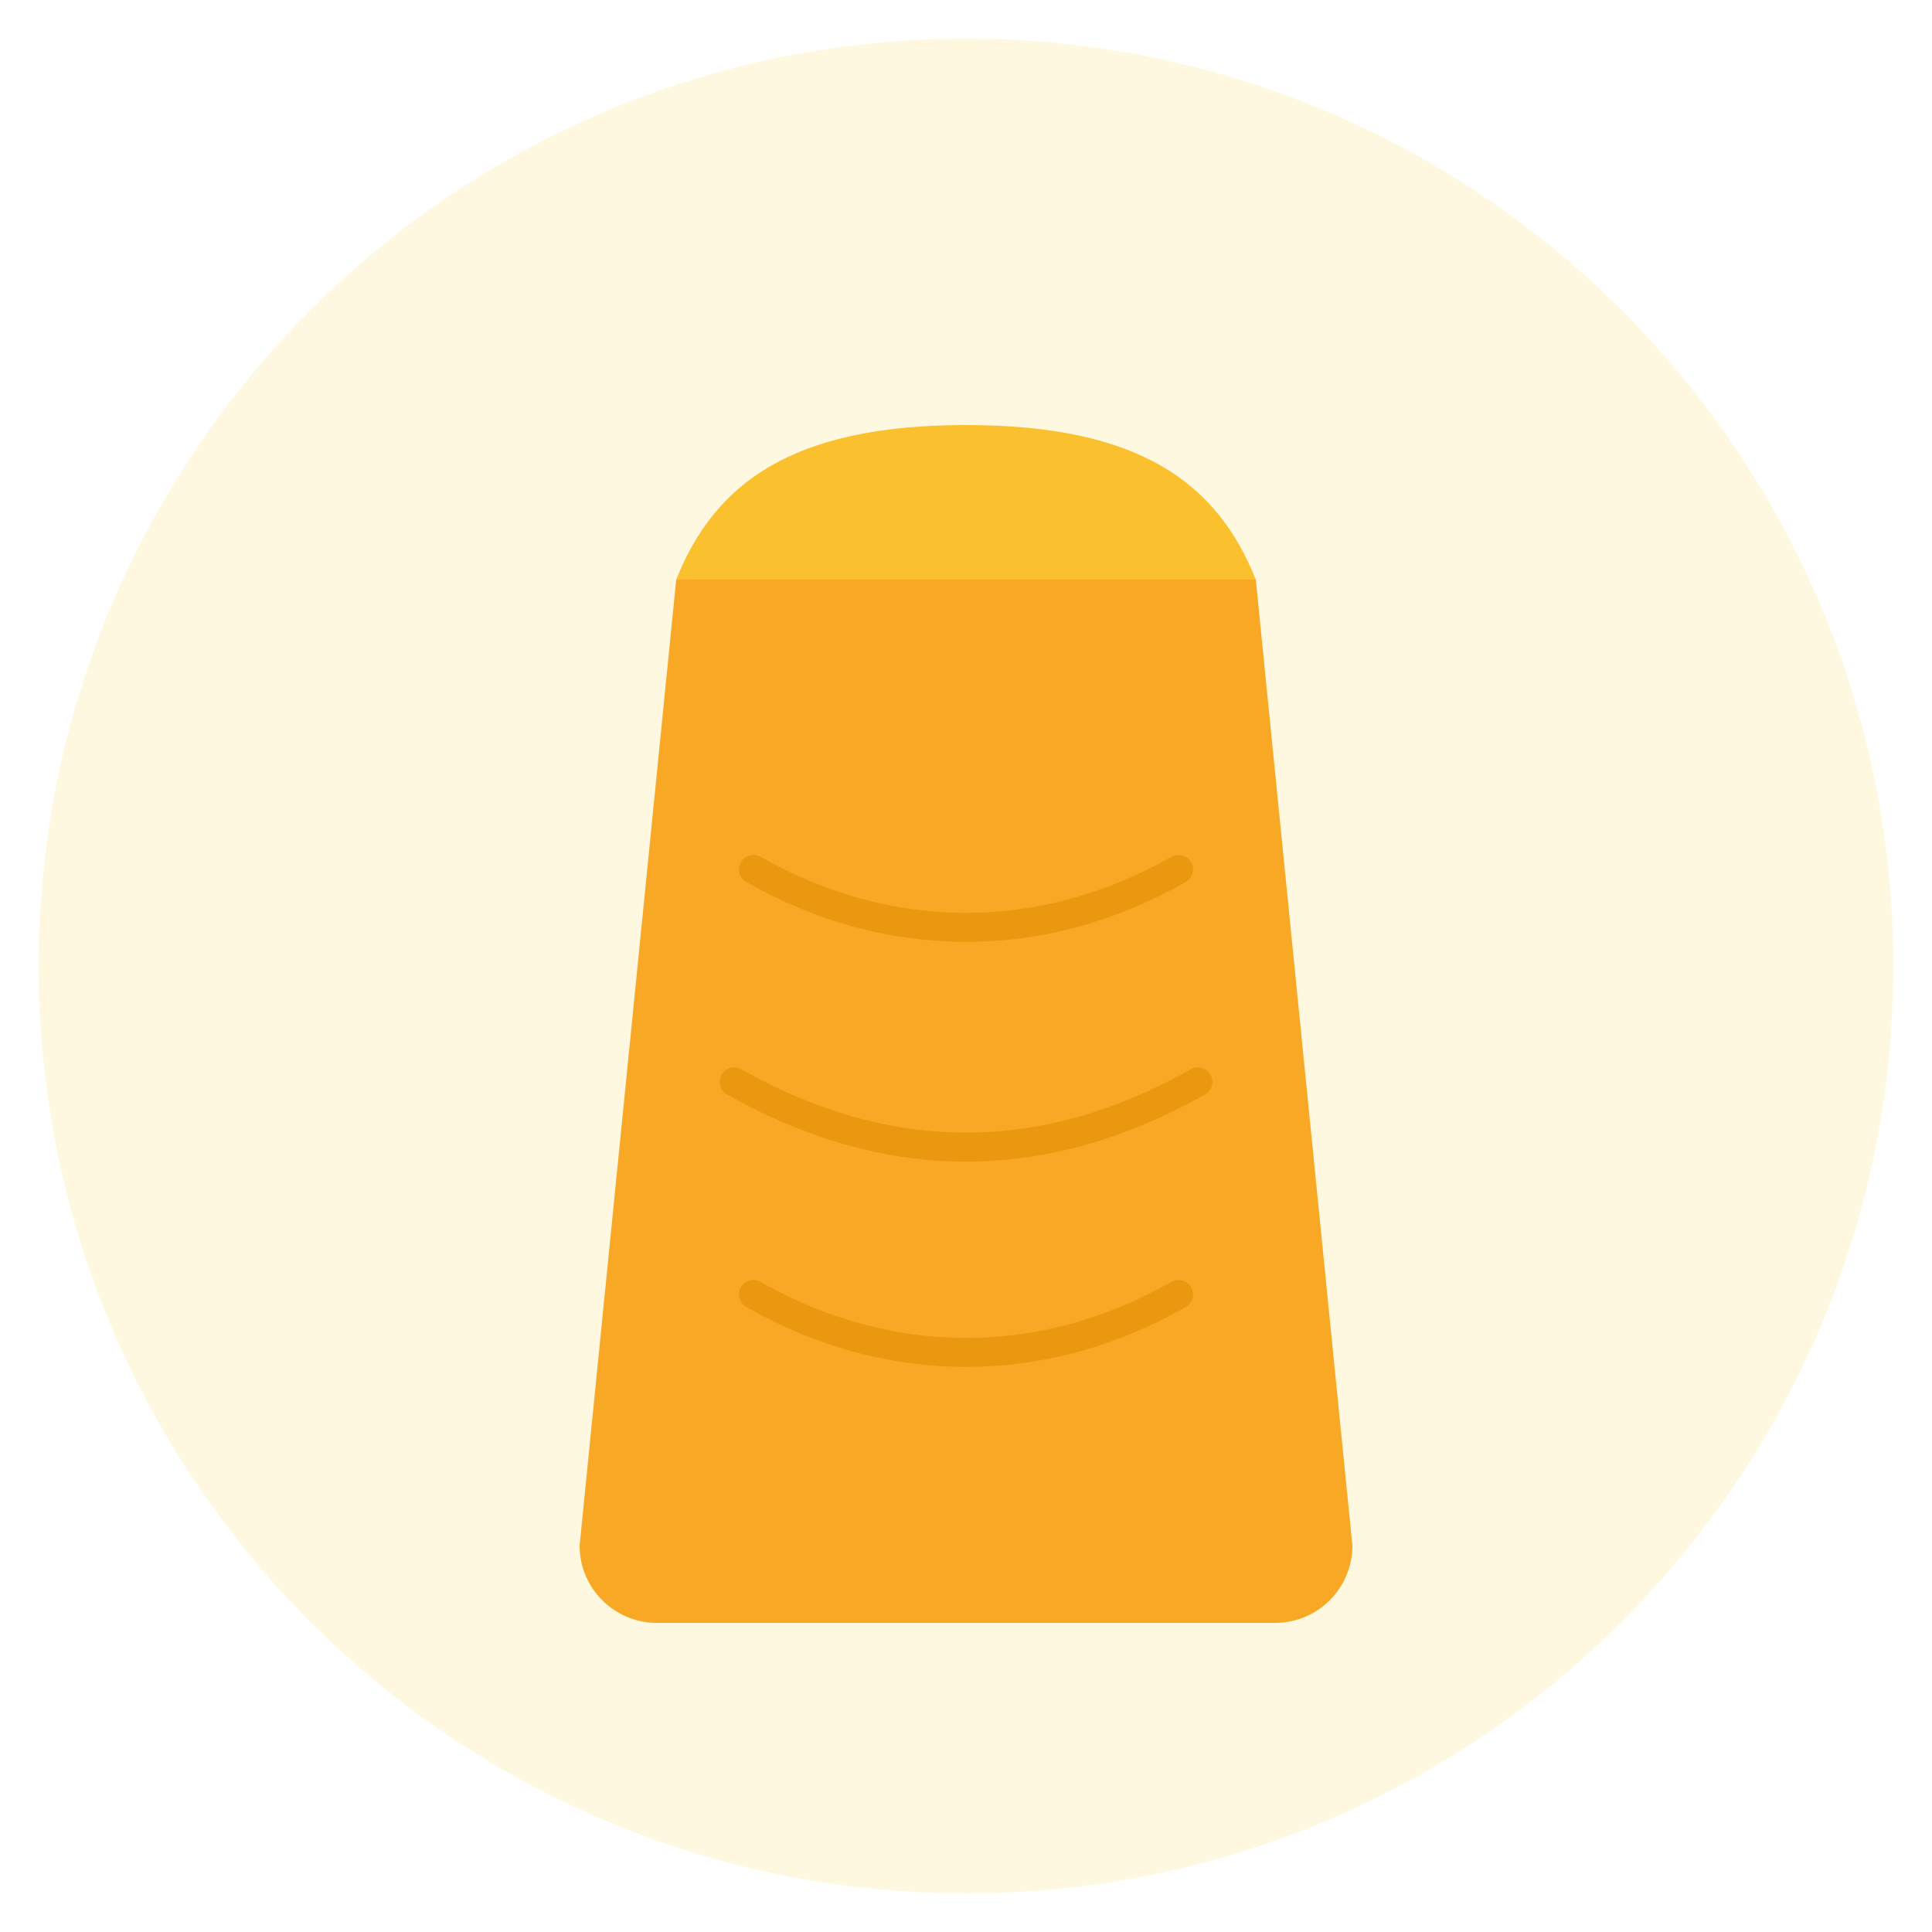
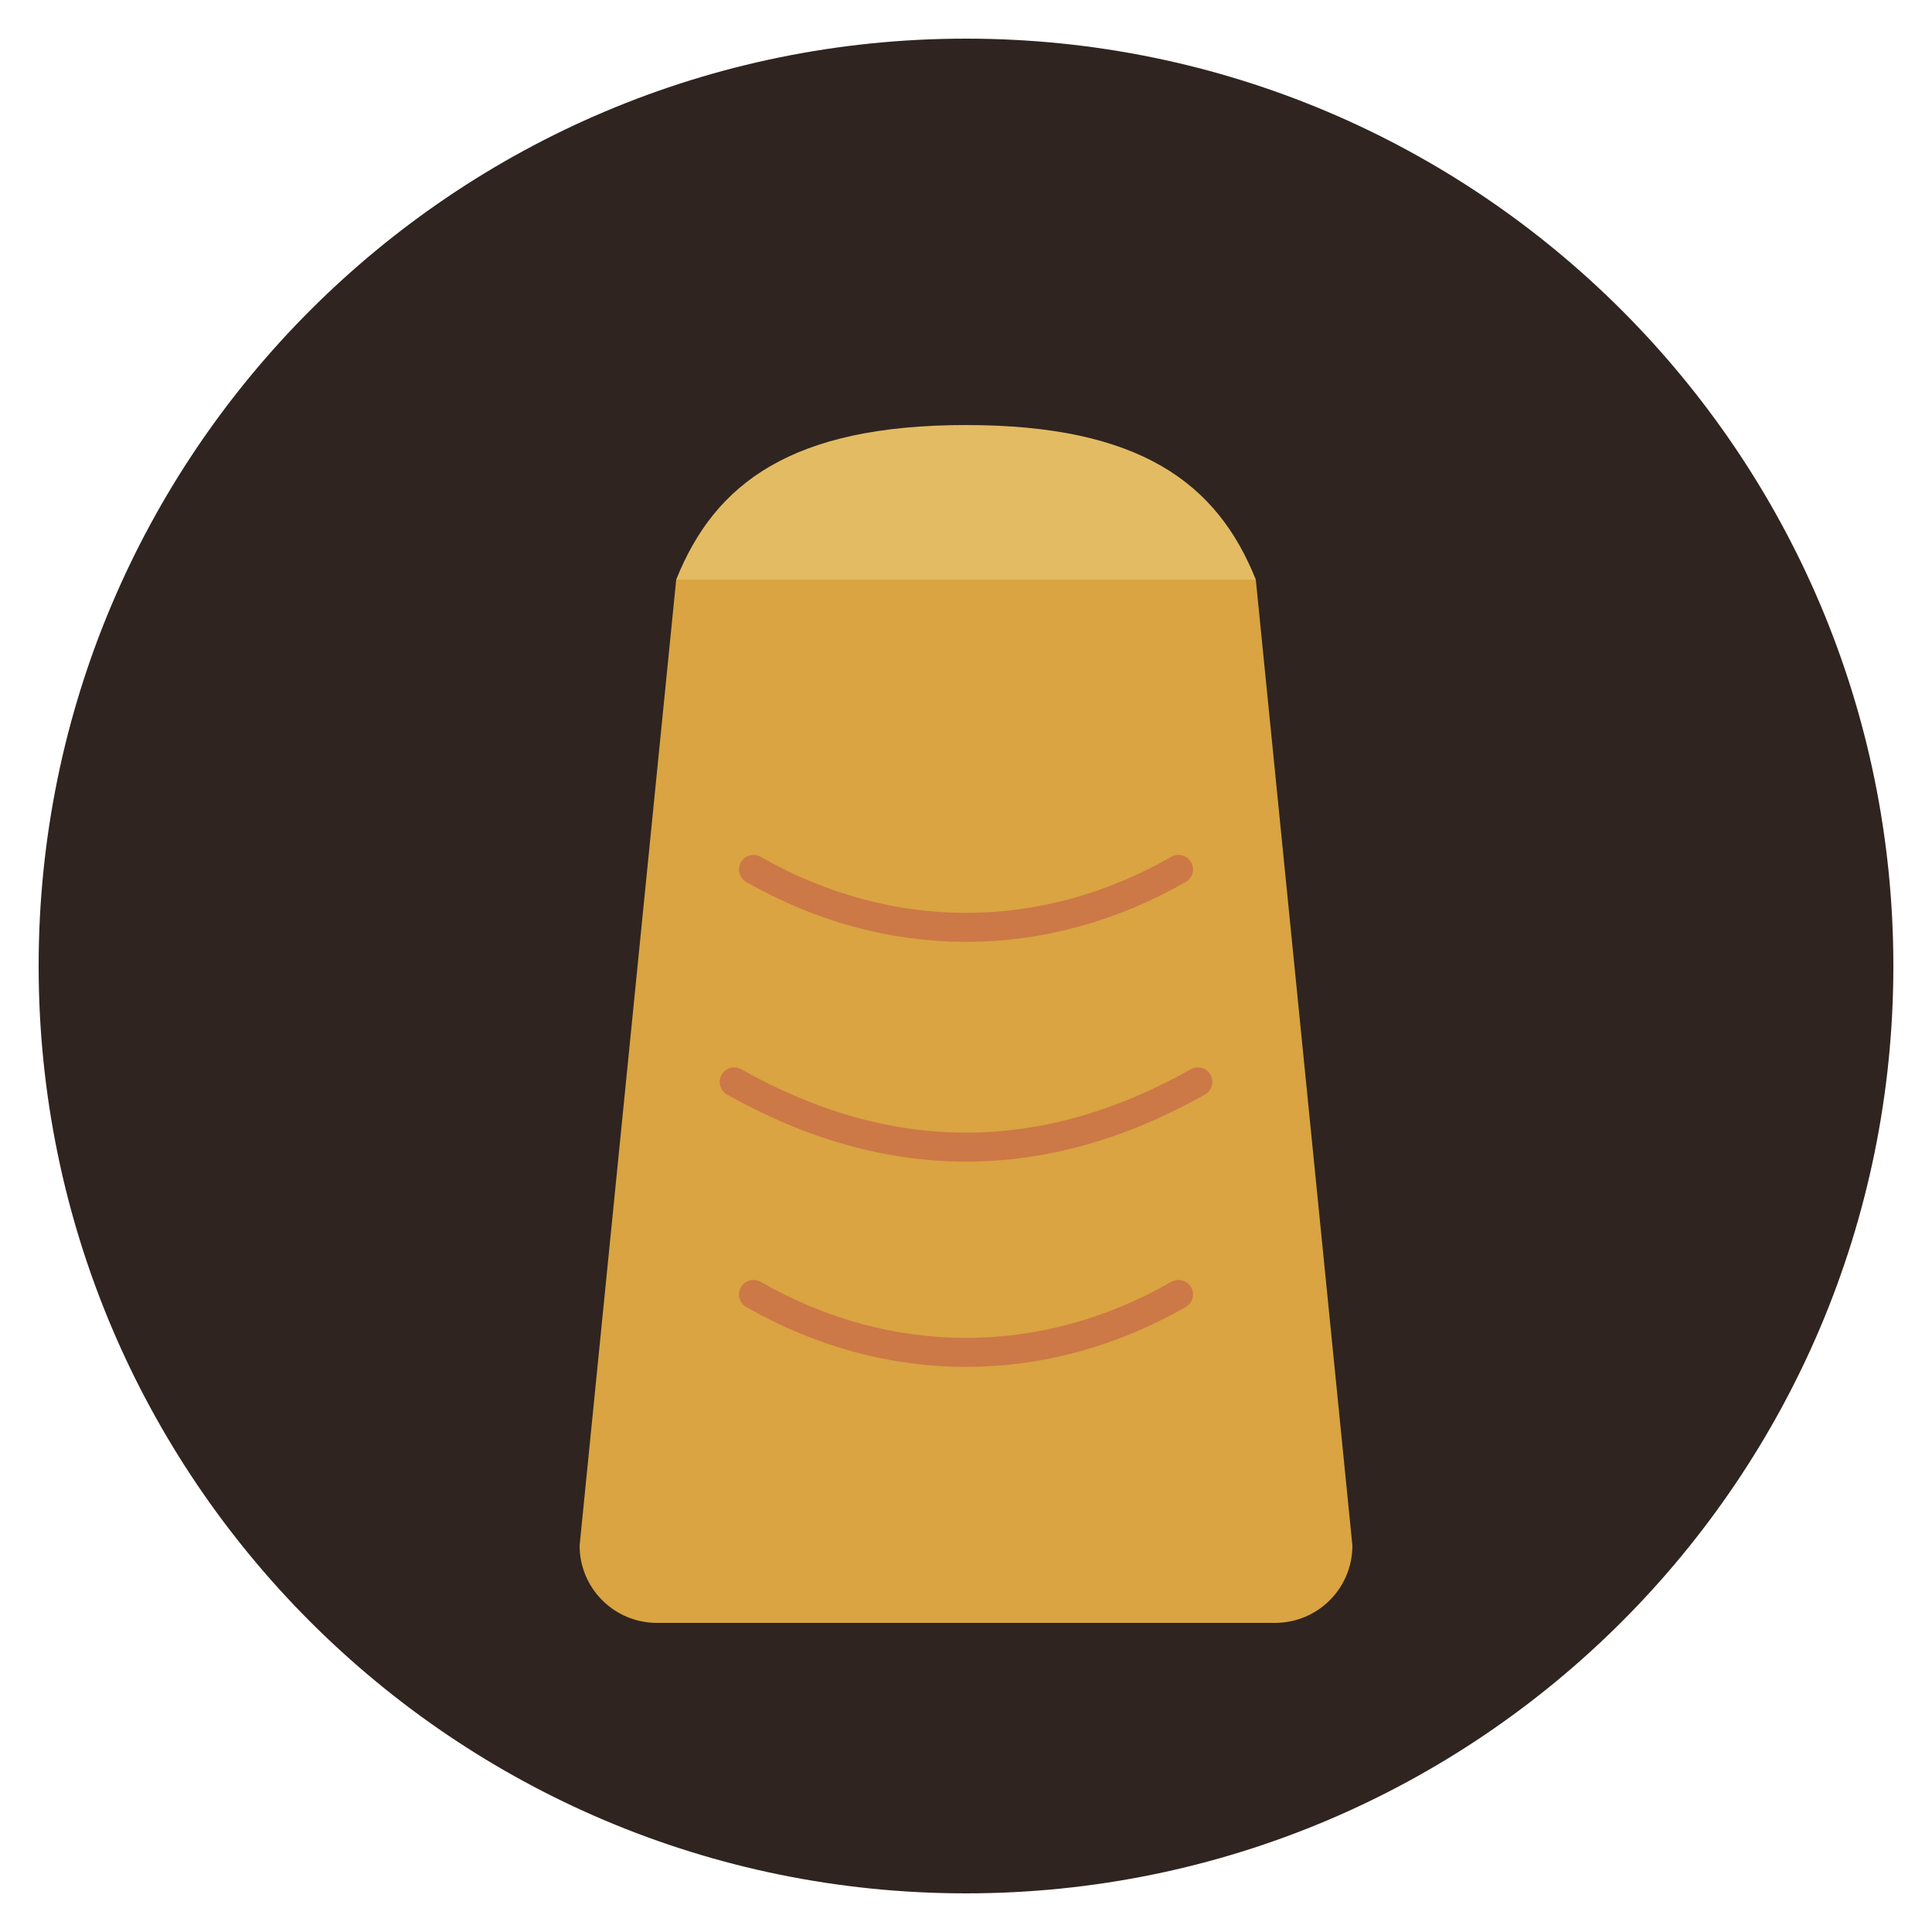
<svg xmlns="http://www.w3.org/2000/svg" viewBox="0 0 200 200" role="img" aria-label="Snacks">
-   <circle cx="100" cy="100" r="96" fill="#fff8e1" />
-   <path d="M70 60h60l10 100a8 8 0 0 1-8 8H68a8 8 0 0 1-8-8z" fill="#f9a825" />
-   <path d="M70 60c4-10 12-16 30-16s26 6 30 16z" fill="#fbc02d" />
-   <path d="M78 90c14 8 30 8 44 0M76 112c16 9 32 9 48 0M78 134c14 8 30 8 44 0" stroke="#e08e00" stroke-width="3" fill="none" stroke-linecap="round" opacity="0.6" />
+   <circle cx="100" cy="100" r="96" fill="#2f2420" />
+   <path d="M70 60h60l10 100a8 8 0 0 1-8 8H68a8 8 0 0 1-8-8z" fill="#d9a441" />
+   <path d="M70 60c4-10 12-16 30-16s26 6 30 16z" fill="#e3bb63" />
+   <path d="M78 90c14 8 30 8 44 0M76 112c16 9 32 9 48 0M78 134c14 8 30 8 44 0" stroke="#c96a4a" stroke-width="3" fill="none" stroke-linecap="round" opacity="0.75" />
</svg>
